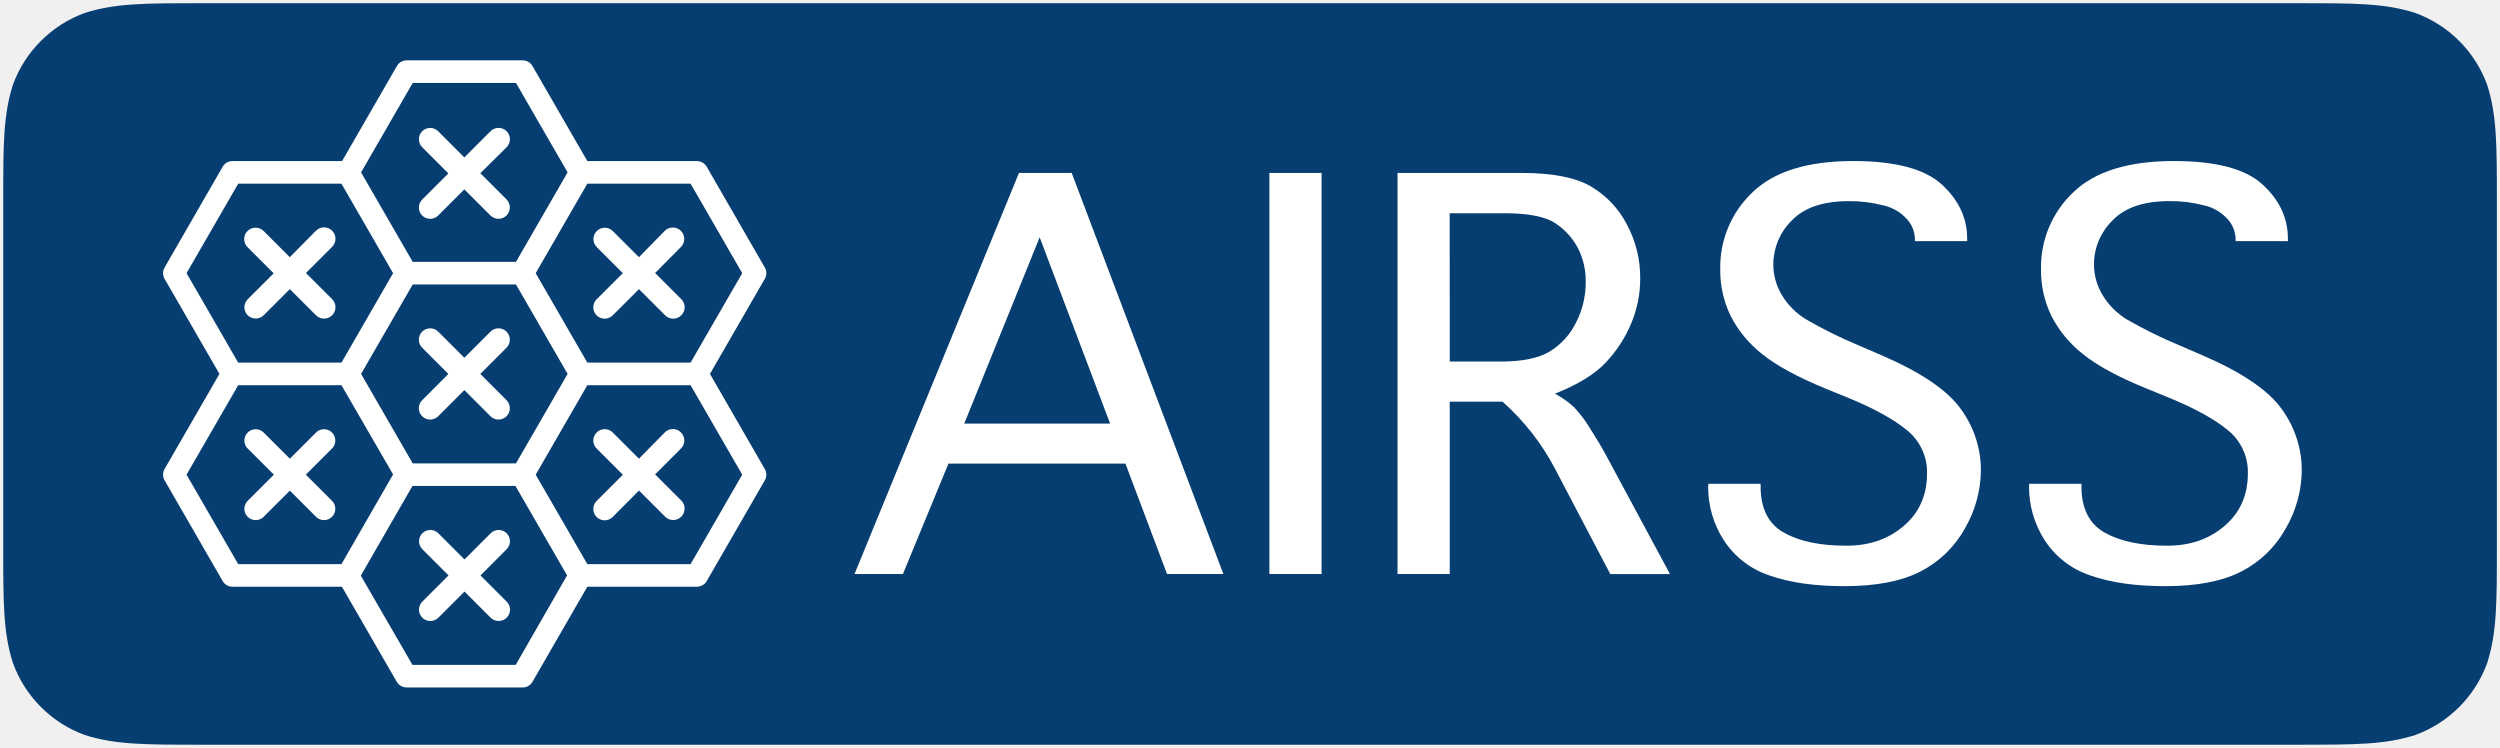
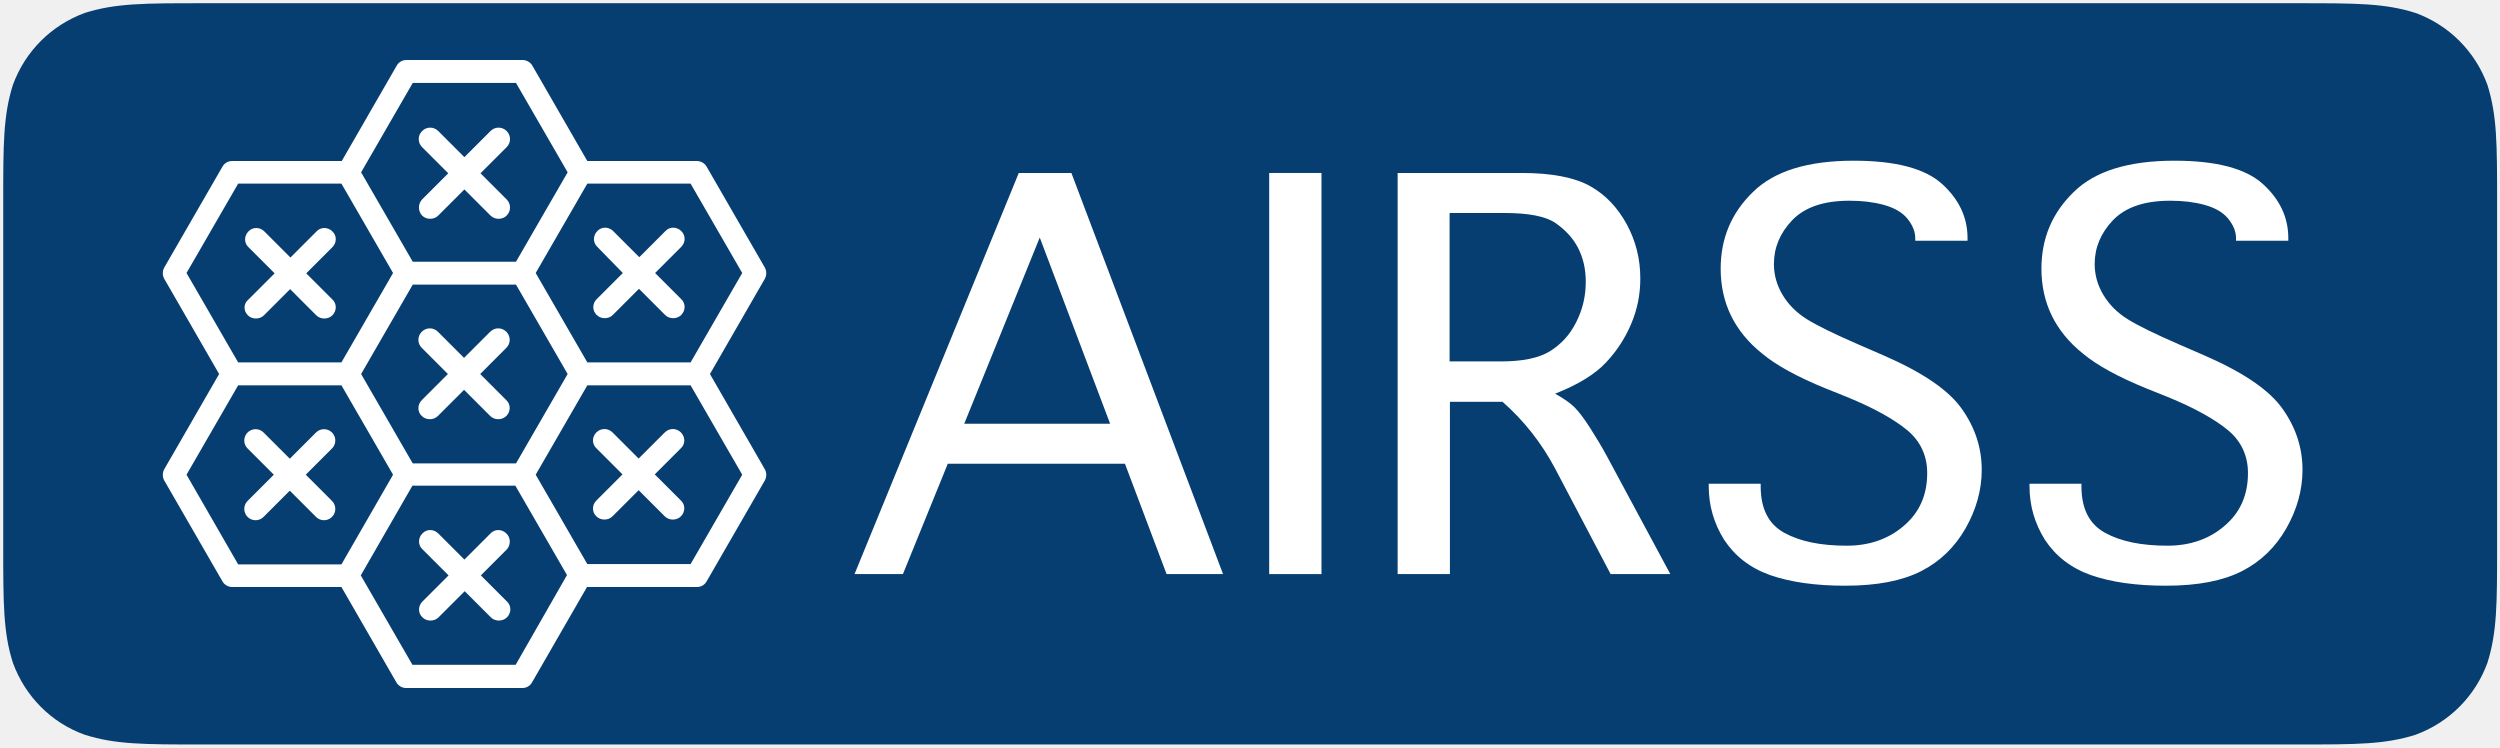
- <svg xmlns="http://www.w3.org/2000/svg" id="Layer_1" data-name="Layer 1" viewBox="0 0 774.7 231.74" preserveAspectRatio="xMidYMid meet">
-   <defs>
-     <style>.cls-1,.cls-5{fill:none;}.cls-2{clip-path:url(#clip-path);}.cls-3{fill:#063e72;}.cls-4{fill:#fff;}.cls-5{stroke:#fff;stroke-linecap:round;stroke-linejoin:round;stroke-width:7px;}</style>
-     <clipPath id="clip-path">
-       <rect class="cls-1" width="774.7" height="231.74" />
+ <svg xmlns="http://www.w3.org/2000/svg" xmlns:xlink="http://www.w3.org/1999/xlink" version="1.1" id="Layer_1" x="0px" y="0px" viewBox="0 0 774.7 231.7" style="enable-background:new 0 0 774.7 231.7;" xml:space="preserve">
+   <style type="text/css">
+ 	.st0{clip-path:url(#SVGID_2_);fill:#063E72;}
+ 	.st1{fill:#FFFFFF;}
+ 	.st2{fill:none;stroke:#FFFFFF;stroke-width:7;stroke-linecap:round;stroke-linejoin:round;stroke-miterlimit:10;}
+ </style>
+   <g>
+     <defs>
+       <rect id="SVGID_1_" width="774.7" height="231.7" />
+     </defs>
+     <clipPath id="SVGID_2_">
+       <use xlink:href="#SVGID_1_" style="overflow:visible;" />
    </clipPath>
-   </defs>
-   <g class="cls-2">
-     <path class="cls-3" d="M62.27,1H712.43c17.56,0,26.48,0,36,3a37.34,37.34,0,0,1,22.3,22.31c3,9.47,3,18.39,3,36.23V169.47c0,17.56,0,26.48-3,36a37.32,37.32,0,0,1-22.3,22.3c-9.48,3-18.4,3-36.23,3H62.27c-17.57,0-26.49,0-36-3A37.34,37.34,0,0,1,4,205.43C1,196,1,187,1,169.2V62.27c0-17.57,0-26.49,3-36A37.35,37.35,0,0,1,26.31,4C35.78,1,44.7,1,62.54,1Z" />
+     <path class="st0" d="M62.3,1h650.2c17.6,0,26.5,0,36,3c10.4,3.8,18.5,11.9,22.3,22.3c3,9.5,3,18.4,3,36.2v106.9c0,17.6,0,26.5-3,36   c-3.8,10.4-11.9,18.5-22.3,22.3c-9.5,3-18.4,3-36.2,3H62.3c-17.6,0-26.5,0-36-3C15.9,224,7.8,215.8,4,205.4C1,196,1,187,1,169.2   V62.3c0-17.6,0-26.5,3-36C7.8,15.9,15.9,7.8,26.3,4c9.5-3,18.4-3,36.2-3H62.3z" />
  </g>
-   <path class="cls-4" d="M279.8,177.87h-15L315.76,53.59H332.1l47,124.28H361.64l-12.89-34.2H293.9Zm19-46.61H344L322.17,73.53Z" />
-   <path class="cls-4" d="M409.53,177.87H393.36V53.59h16.17Z" />
-   <path class="cls-4" d="M449.25,177.87H433.07V53.59h38.44q14.17,0,21.3,4.08A29.18,29.18,0,0,1,504.1,69.48a34.79,34.79,0,0,1,4.17,16.78,35.72,35.72,0,0,1-2.81,14,40,40,0,0,1-7.88,12.09q-5.08,5.42-15.74,9.65a28.06,28.06,0,0,1,6,4.25,40.7,40.7,0,0,1,4.88,6.48q2.88,4.49,5,8.41l19.78,36.76h-18.5L481.84,145.2a73,73,0,0,0-16.25-20.74H449.25Zm0-65.83H465q10,0,15.17-3.08a21.76,21.76,0,0,0,8.21-9,27,27,0,0,0,3-12.61,22.26,22.26,0,0,0-2.4-10.45A20.88,20.88,0,0,0,482,69.2q-4.63-3.12-15.77-3.12h-17Z" />
-   <path class="cls-4" d="M529.41,149.92h16.17v.8q0,10.34,7.29,14.38t19.38,4q10.57,0,17.74-6.17t7.16-16.25A16.6,16.6,0,0,0,591,133.38q-6.16-5.16-18.74-10.29l-6.49-2.64Q552.56,115,546,109.68a35.91,35.91,0,0,1-9.73-11.81,32.35,32.35,0,0,1-3.2-14.49,31.91,31.91,0,0,1,10-23.79q10-9.69,31.19-9.69,19.46,0,27.39,7.21t7.93,16.82v.8H593.39v-.8a9.42,9.42,0,0,0-2.44-6,13.88,13.88,0,0,0-7.33-4.28,41.07,41.07,0,0,0-10.73-1.32q-11.92,0-17.66,6a19.1,19.1,0,0,0-5.72,13.57,18.43,18.43,0,0,0,2.72,9.65A22.17,22.17,0,0,0,559.72,99a140.45,140.45,0,0,0,16,7.93l7.61,3.28q18.25,7.93,24.38,16.66a32.09,32.09,0,0,1,6.13,18.82,36.31,36.31,0,0,1-5,18.13,32.77,32.77,0,0,1-13.78,13.3q-8.8,4.51-23.46,4.52-13.94,0-23.26-3.32a26.92,26.92,0,0,1-14.18-10.93,30.41,30.41,0,0,1-4.84-16.66Z" />
-   <path class="cls-4" d="M628.79,149.92H645v.8q0,10.34,7.29,14.38t19.38,4q10.56,0,17.73-6.17t7.17-16.25a16.6,16.6,0,0,0-6.16-13.34q-6.18-5.16-18.74-10.29l-6.49-2.64Q651.93,115,645.4,109.68a35.91,35.91,0,0,1-9.73-11.81,32.35,32.35,0,0,1-3.2-14.49,31.87,31.87,0,0,1,10-23.79q10-9.69,31.19-9.69,19.46,0,27.39,7.21t7.92,16.82v.8H692.77v-.8a9.48,9.48,0,0,0-2.44-6A13.92,13.92,0,0,0,683,63.64a41.12,41.12,0,0,0-10.73-1.32q-11.94,0-17.66,6a19.07,19.07,0,0,0-5.73,13.57,18.34,18.34,0,0,0,2.73,9.65A22.23,22.23,0,0,0,659.09,99a140.81,140.81,0,0,0,16.06,7.93l7.61,3.28q18.25,7.93,24.38,16.66a32.09,32.09,0,0,1,6.13,18.82,36.32,36.32,0,0,1-5,18.13,32.75,32.75,0,0,1-13.77,13.3q-8.81,4.51-23.46,4.52-13.94,0-23.27-3.32a26.89,26.89,0,0,1-14.17-10.93,30.41,30.41,0,0,1-4.84-16.66Z" />
-   <line class="cls-5" x1="79.23" y1="136.51" x2="100.4" y2="157.67" />
-   <line class="cls-5" x1="100.4" y1="136.51" x2="79.23" y2="157.67" />
-   <path class="cls-4" d="M220,115.87,237,86.4a3.48,3.48,0,0,0,0-3.5L219,51.67a3.51,3.51,0,0,0-3-1.75H182l-17-29.47a3.5,3.5,0,0,0-3-1.75h-36a3.51,3.51,0,0,0-3,1.75l-17,29.47h-34a3.5,3.5,0,0,0-3,1.75l-18,31.23a3.53,3.53,0,0,0,0,3.5l17,29.47-17,29.47a3.53,3.53,0,0,0,0,3.5l18,31.22a3.5,3.5,0,0,0,3,1.75h33.95l17,29.47a3.51,3.51,0,0,0,3,1.75h36.05a3.5,3.5,0,0,0,3-1.75l17-29.47H216a3.51,3.51,0,0,0,3-1.75l18-31.22a3.48,3.48,0,0,0,0-3.5ZM230,84.65l-16,27.72H182L166,84.65l16-27.73h32ZM127.89,143.59l-16-27.72,16-27.72h32l16,27.72-16,27.72Zm0-117.89h32l16,27.72-16,27.73h-32l-16-27.73ZM73.81,56.92h32l16,27.73-16,27.72h-32l-16-27.72Zm-16,90.17,16-27.72h32l16,27.65-16,27.79H73.81Zm102,58.94h-32l-16-27.65,16-27.79h31.92l16,27.72ZM214,174.81H182l-16-27.72,16-27.72h32l16,27.72Z" />
-   <path class="cls-4" d="M130.83,66.79a3.51,3.51,0,0,0,4.95,0l8.11-8.11L152,66.79a3.5,3.5,0,0,0,4.95-5l-8.11-8.11L157,45.62A3.5,3.5,0,1,0,152,40.67l-8.11,8.11-8.11-8.11a3.5,3.5,0,1,0-4.95,4.95l8.11,8.11-8.11,8.11A3.49,3.49,0,0,0,130.83,66.79Z" />
-   <path class="cls-4" d="M148.84,115.87l8.11-8.11a3.5,3.5,0,1,0-4.95-5l-8.11,8.11-8.11-8.11a3.5,3.5,0,1,0-4.95,5l8.11,8.11L130.83,124a3.5,3.5,0,0,0,4.95,5l8.11-8.11,8.11,8.11a3.5,3.5,0,1,0,4.95-5Z" />
-   <path class="cls-4" d="M157,165.25a3.51,3.51,0,0,0-4.95,0l-8.11,8.11-8.11-8.11a3.5,3.5,0,0,0-4.95,4.95l8.11,8.11-8.11,8.11a3.5,3.5,0,0,0,4.95,5l8.11-8.11,8.11,8.11a3.47,3.47,0,0,0,2.47,1,3.5,3.5,0,0,0,2.48-6l-8.11-8.11L157,170.2A3.51,3.51,0,0,0,157,165.25Z" />
-   <path class="cls-4" d="M211,134a3.49,3.49,0,0,0-5,0L198,142.14,189.85,134A3.5,3.5,0,0,0,184.9,139l8.11,8.11-8.11,8.11a3.5,3.5,0,0,0,4.95,5L198,152l8.11,8.11a3.5,3.5,0,1,0,5-5l-8.11-8.11L211,139A3.49,3.49,0,0,0,211,134Z" />
-   <path class="cls-4" d="M193,84.65l-8.11,8.1a3.51,3.51,0,0,0,2.48,6,3.46,3.46,0,0,0,2.47-1L198,89.6l8.11,8.1a3.49,3.49,0,0,0,5,0,3.49,3.49,0,0,0,0-5l-8.11-8.1L211,76.54a3.5,3.5,0,1,0-5-5L198,79.7l-8.11-8.11a3.5,3.5,0,1,0-4.95,5Z" />
-   <path class="cls-4" d="M76.75,97.7a3.48,3.48,0,0,0,2.48,1,3.44,3.44,0,0,0,2.47-1l8.11-8.1,8.11,8.1a3.5,3.5,0,0,0,5-5l-8.11-8.1,8.11-8.11a3.5,3.5,0,1,0-5-5L89.81,79.7,81.7,71.59a3.5,3.5,0,1,0-5,5l8.11,8.11-8.11,8.1A3.51,3.51,0,0,0,76.75,97.7Z" />
+   <g>
+     <path class="st1" d="M279.8,177.9h-15l50.9-124.3h16.3l47,124.3h-17.5l-12.9-34.2h-54.9L279.8,177.9z M298.8,131.3h45.2l-21.8-57.7   L298.8,131.3z" />
+     <path class="st1" d="M409.5,177.9h-16.2V53.6h16.2V177.9z" />
+     <path class="st1" d="M449.3,177.9h-16.2V53.6h38.4c9.4,0,16.5,1.4,21.3,4.1c4.8,2.7,8.5,6.7,11.3,11.8c2.8,5.2,4.2,10.7,4.2,16.8   c0,4.9-0.9,9.5-2.8,14c-1.9,4.5-4.5,8.5-7.9,12.1c-3.4,3.6-8.6,6.8-15.7,9.6c2.7,1.5,4.7,2.9,6,4.2c1.3,1.3,3,3.5,4.9,6.5   c1.9,3,3.6,5.8,5,8.4l19.8,36.8h-18.5l-17.2-32.7c-4.2-7.9-9.6-14.8-16.3-20.7h-16.3V177.9z M449.3,112H465c6.7,0,11.7-1,15.2-3.1   c3.4-2.1,6.2-5,8.2-9c2-3.9,3-8.1,3-12.6c0-3.9-0.8-7.4-2.4-10.5c-1.6-3.1-4-5.6-7-7.7c-3.1-2.1-8.4-3.1-15.8-3.1h-17V112z" />
+     <path class="st1" d="M529.4,149.9h16.2v0.8c0,6.9,2.4,11.7,7.3,14.4c4.9,2.7,11.3,4,19.4,4c7,0,13-2.1,17.7-6.2   c4.8-4.1,7.2-9.5,7.2-16.3c0-5.4-2.1-9.9-6.2-13.3c-4.1-3.4-10.4-6.9-18.7-10.3l-6.5-2.6c-8.8-3.6-15.4-7.2-19.7-10.8   c-4.4-3.5-7.6-7.5-9.7-11.8c-2.1-4.3-3.2-9.2-3.2-14.5c0-9.4,3.3-17.3,10-23.8c6.6-6.5,17-9.7,31.2-9.7c13,0,22.1,2.4,27.4,7.2   s7.9,10.4,7.9,16.8v0.8h-16.2v-0.8c0-2-0.8-4-2.4-6c-1.6-2-4.1-3.4-7.3-4.3c-3.3-0.9-6.8-1.3-10.7-1.3c-8,0-13.8,2-17.7,6   c-3.8,4-5.7,8.5-5.7,13.6c0,3.4,0.9,6.6,2.7,9.6c1.8,3,4.3,5.5,7.5,7.5c3.2,2,8.5,4.6,16.1,7.9l7.6,3.3   c12.2,5.3,20.3,10.8,24.4,16.7c4.1,5.8,6.1,12.1,6.1,18.8c0,6.2-1.7,12.3-5,18.1c-3.3,5.8-7.9,10.3-13.8,13.3   c-5.9,3-13.7,4.5-23.5,4.5c-9.3,0-17-1.1-23.3-3.3c-6.2-2.2-10.9-5.9-14.2-10.9c-3.2-5.1-4.8-10.6-4.8-16.7V149.9z" />
+     <path class="st1" d="M628.8,149.9H645v0.8c0,6.9,2.4,11.7,7.3,14.4c4.9,2.7,11.3,4,19.4,4c7,0,13-2.1,17.7-6.2   c4.8-4.1,7.2-9.5,7.2-16.3c0-5.4-2.1-9.9-6.2-13.3c-4.1-3.4-10.4-6.9-18.7-10.3l-6.5-2.6c-8.8-3.6-15.4-7.2-19.7-10.8   c-4.4-3.5-7.6-7.5-9.7-11.8c-2.1-4.3-3.2-9.2-3.2-14.5c0-9.4,3.3-17.3,10-23.8c6.6-6.5,17-9.7,31.2-9.7c13,0,22.1,2.4,27.4,7.2   s7.9,10.4,7.9,16.8v0.8h-16.2v-0.8c0-2-0.8-4-2.4-6c-1.6-2-4.1-3.4-7.3-4.3c-3.3-0.9-6.8-1.3-10.7-1.3c-8,0-13.8,2-17.7,6   c-3.8,4-5.7,8.5-5.7,13.6c0,3.4,0.9,6.6,2.7,9.6c1.8,3,4.3,5.5,7.5,7.5c3.2,2,8.5,4.6,16.1,7.9l7.6,3.3   c12.2,5.3,20.3,10.8,24.4,16.7c4.1,5.8,6.1,12.1,6.1,18.8c0,6.2-1.7,12.3-5,18.1c-3.3,5.8-7.9,10.3-13.8,13.3   c-5.9,3-13.7,4.5-23.5,4.5c-9.3,0-17-1.1-23.3-3.3c-6.2-2.2-10.9-5.9-14.2-10.9c-3.2-5.1-4.8-10.6-4.8-16.7V149.9z" />
+   </g>
+   <g>
+     <line class="st2" x1="79.2" y1="136.5" x2="100.4" y2="157.7" />
+     <line class="st2" x1="100.4" y1="136.5" x2="79.2" y2="157.7" />
+   </g>
+   <g>
+     <path class="st1" d="M220,115.9l17-29.5c0.6-1.1,0.6-2.4,0-3.5l-18-31.2c-0.6-1.1-1.8-1.8-3-1.8h-34l-17-29.5   c-0.6-1.1-1.8-1.8-3-1.8h-36.1c-1.3,0-2.4,0.7-3,1.8l-17,29.5h-34c-1.3,0-2.4,0.7-3,1.8l-18,31.2c-0.6,1.1-0.6,2.4,0,3.5l17,29.5   l-17,29.5c-0.6,1.1-0.6,2.4,0,3.5l18,31.2c0.6,1.1,1.8,1.8,3,1.8h33.9l17,29.5c0.6,1.1,1.8,1.8,3,1.8h36.1c1.3,0,2.4-0.7,3-1.8   l17-29.5H216c1.3,0,2.4-0.7,3-1.8l18-31.2c0.6-1.1,0.6-2.4,0-3.5L220,115.9z M230,84.6l-16,27.7h-32l-16-27.7l16-27.7h32L230,84.6z    M127.9,143.6l-16-27.7l16-27.7h32l16,27.7l-16,27.7H127.9z M127.9,25.7h32l16,27.7l-16,27.7h-32l-16-27.7L127.9,25.7z M73.8,56.9   h32l16,27.7l-16,27.7h-32l-16-27.7L73.8,56.9z M57.8,147.1l16-27.7h32l16,27.7l-16,27.8H73.8L57.8,147.1z M159.8,206h-32l-16-27.7   l16-27.8h31.9l16,27.7L159.8,206z M214,174.8h-32l-16-27.7l16-27.7h32l16,27.7L214,174.8z" />
+     <path class="st1" d="M130.8,66.8c0.7,0.7,1.6,1,2.5,1s1.8-0.3,2.5-1l8.1-8.1l8.1,8.1c0.7,0.7,1.6,1,2.5,1s1.8-0.3,2.5-1   c1.4-1.4,1.4-3.6,0-5l-8.1-8.1l8.1-8.1c1.4-1.4,1.4-3.6,0-5c-1.4-1.4-3.6-1.4-5,0l-8.1,8.1l-8.1-8.1c-1.4-1.4-3.6-1.4-5,0   c-1.4,1.4-1.4,3.6,0,5l8.1,8.1l-8.1,8.1C129.5,63.2,129.5,65.4,130.8,66.8z" />
+     <path class="st1" d="M148.8,115.9l8.1-8.1c1.4-1.4,1.4-3.6,0-5c-1.4-1.4-3.6-1.4-5,0l-8.1,8.1l-8.1-8.1c-1.4-1.4-3.6-1.4-5,0   c-1.4,1.4-1.4,3.6,0,5l8.1,8.1l-8.1,8.1c-1.4,1.4-1.4,3.6,0,4.9c0.7,0.7,1.6,1,2.5,1s1.8-0.3,2.5-1l8.1-8.1l8.1,8.1   c0.7,0.7,1.6,1,2.5,1s1.8-0.3,2.5-1c1.4-1.4,1.4-3.6,0-4.9L148.8,115.9z" />
+     <path class="st1" d="M156.9,165.3c-1.4-1.4-3.6-1.4-4.9,0l-8.1,8.1l-8.1-8.1c-1.4-1.4-3.6-1.4-4.9,0c-1.4,1.4-1.4,3.6,0,4.9   l8.1,8.1l-8.1,8.1c-1.4,1.4-1.4,3.6,0,4.9c0.7,0.7,1.6,1,2.5,1s1.8-0.3,2.5-1l8.1-8.1l8.1,8.1c0.7,0.7,1.6,1,2.5,1   c0.9,0,1.8-0.3,2.5-1c1.4-1.4,1.4-3.6,0-4.9l-8.1-8.1l8.1-8.1C158.3,168.8,158.3,166.6,156.9,165.3z" />
+     <path class="st1" d="M211,134c-1.4-1.4-3.6-1.4-5,0l-8.1,8.1l-8.1-8.1c-1.4-1.4-3.6-1.4-5,0c-1.4,1.4-1.4,3.6,0,4.9l8.1,8.1   l-8.1,8.1c-1.4,1.4-1.4,3.6,0,4.9c0.7,0.7,1.6,1,2.5,1s1.8-0.3,2.5-1l8.1-8.1l8.1,8.1c0.7,0.7,1.6,1,2.5,1s1.8-0.3,2.5-1   c1.4-1.4,1.4-3.6,0-4.9l-8.1-8.1l8.1-8.1C212.4,137.6,212.4,135.4,211,134z" />
+     <path class="st1" d="M193,84.6l-8.1,8.1c-1.4,1.4-1.4,3.6,0,4.9c0.7,0.7,1.6,1,2.5,1c0.9,0,1.8-0.3,2.5-1l8.1-8.1l8.1,8.1   c0.7,0.7,1.6,1,2.5,1s1.8-0.3,2.5-1c1.4-1.4,1.4-3.6,0-4.9l-8.1-8.1l8.1-8.1c1.4-1.4,1.4-3.6,0-4.9c-1.4-1.4-3.6-1.4-4.9,0   l-8.1,8.1l-8.1-8.1c-1.4-1.4-3.6-1.4-4.9,0c-1.4,1.4-1.4,3.6,0,4.9L193,84.6z" />
+     <path class="st1" d="M76.8,97.7c0.7,0.7,1.6,1,2.5,1c0.9,0,1.8-0.3,2.5-1l8.1-8.1l8.1,8.1c0.7,0.7,1.6,1,2.5,1s1.8-0.3,2.5-1   c1.4-1.4,1.4-3.6,0-4.9l-8.1-8.1l8.1-8.1c1.4-1.4,1.4-3.6,0-4.9c-1.4-1.4-3.6-1.4-4.9,0l-8.1,8.1l-8.1-8.1c-1.4-1.4-3.6-1.4-4.9,0   c-1.4,1.4-1.4,3.6,0,4.9l8.1,8.1l-8.1,8.1C75.4,94.1,75.4,96.3,76.8,97.7z" />
+   </g>
</svg>
